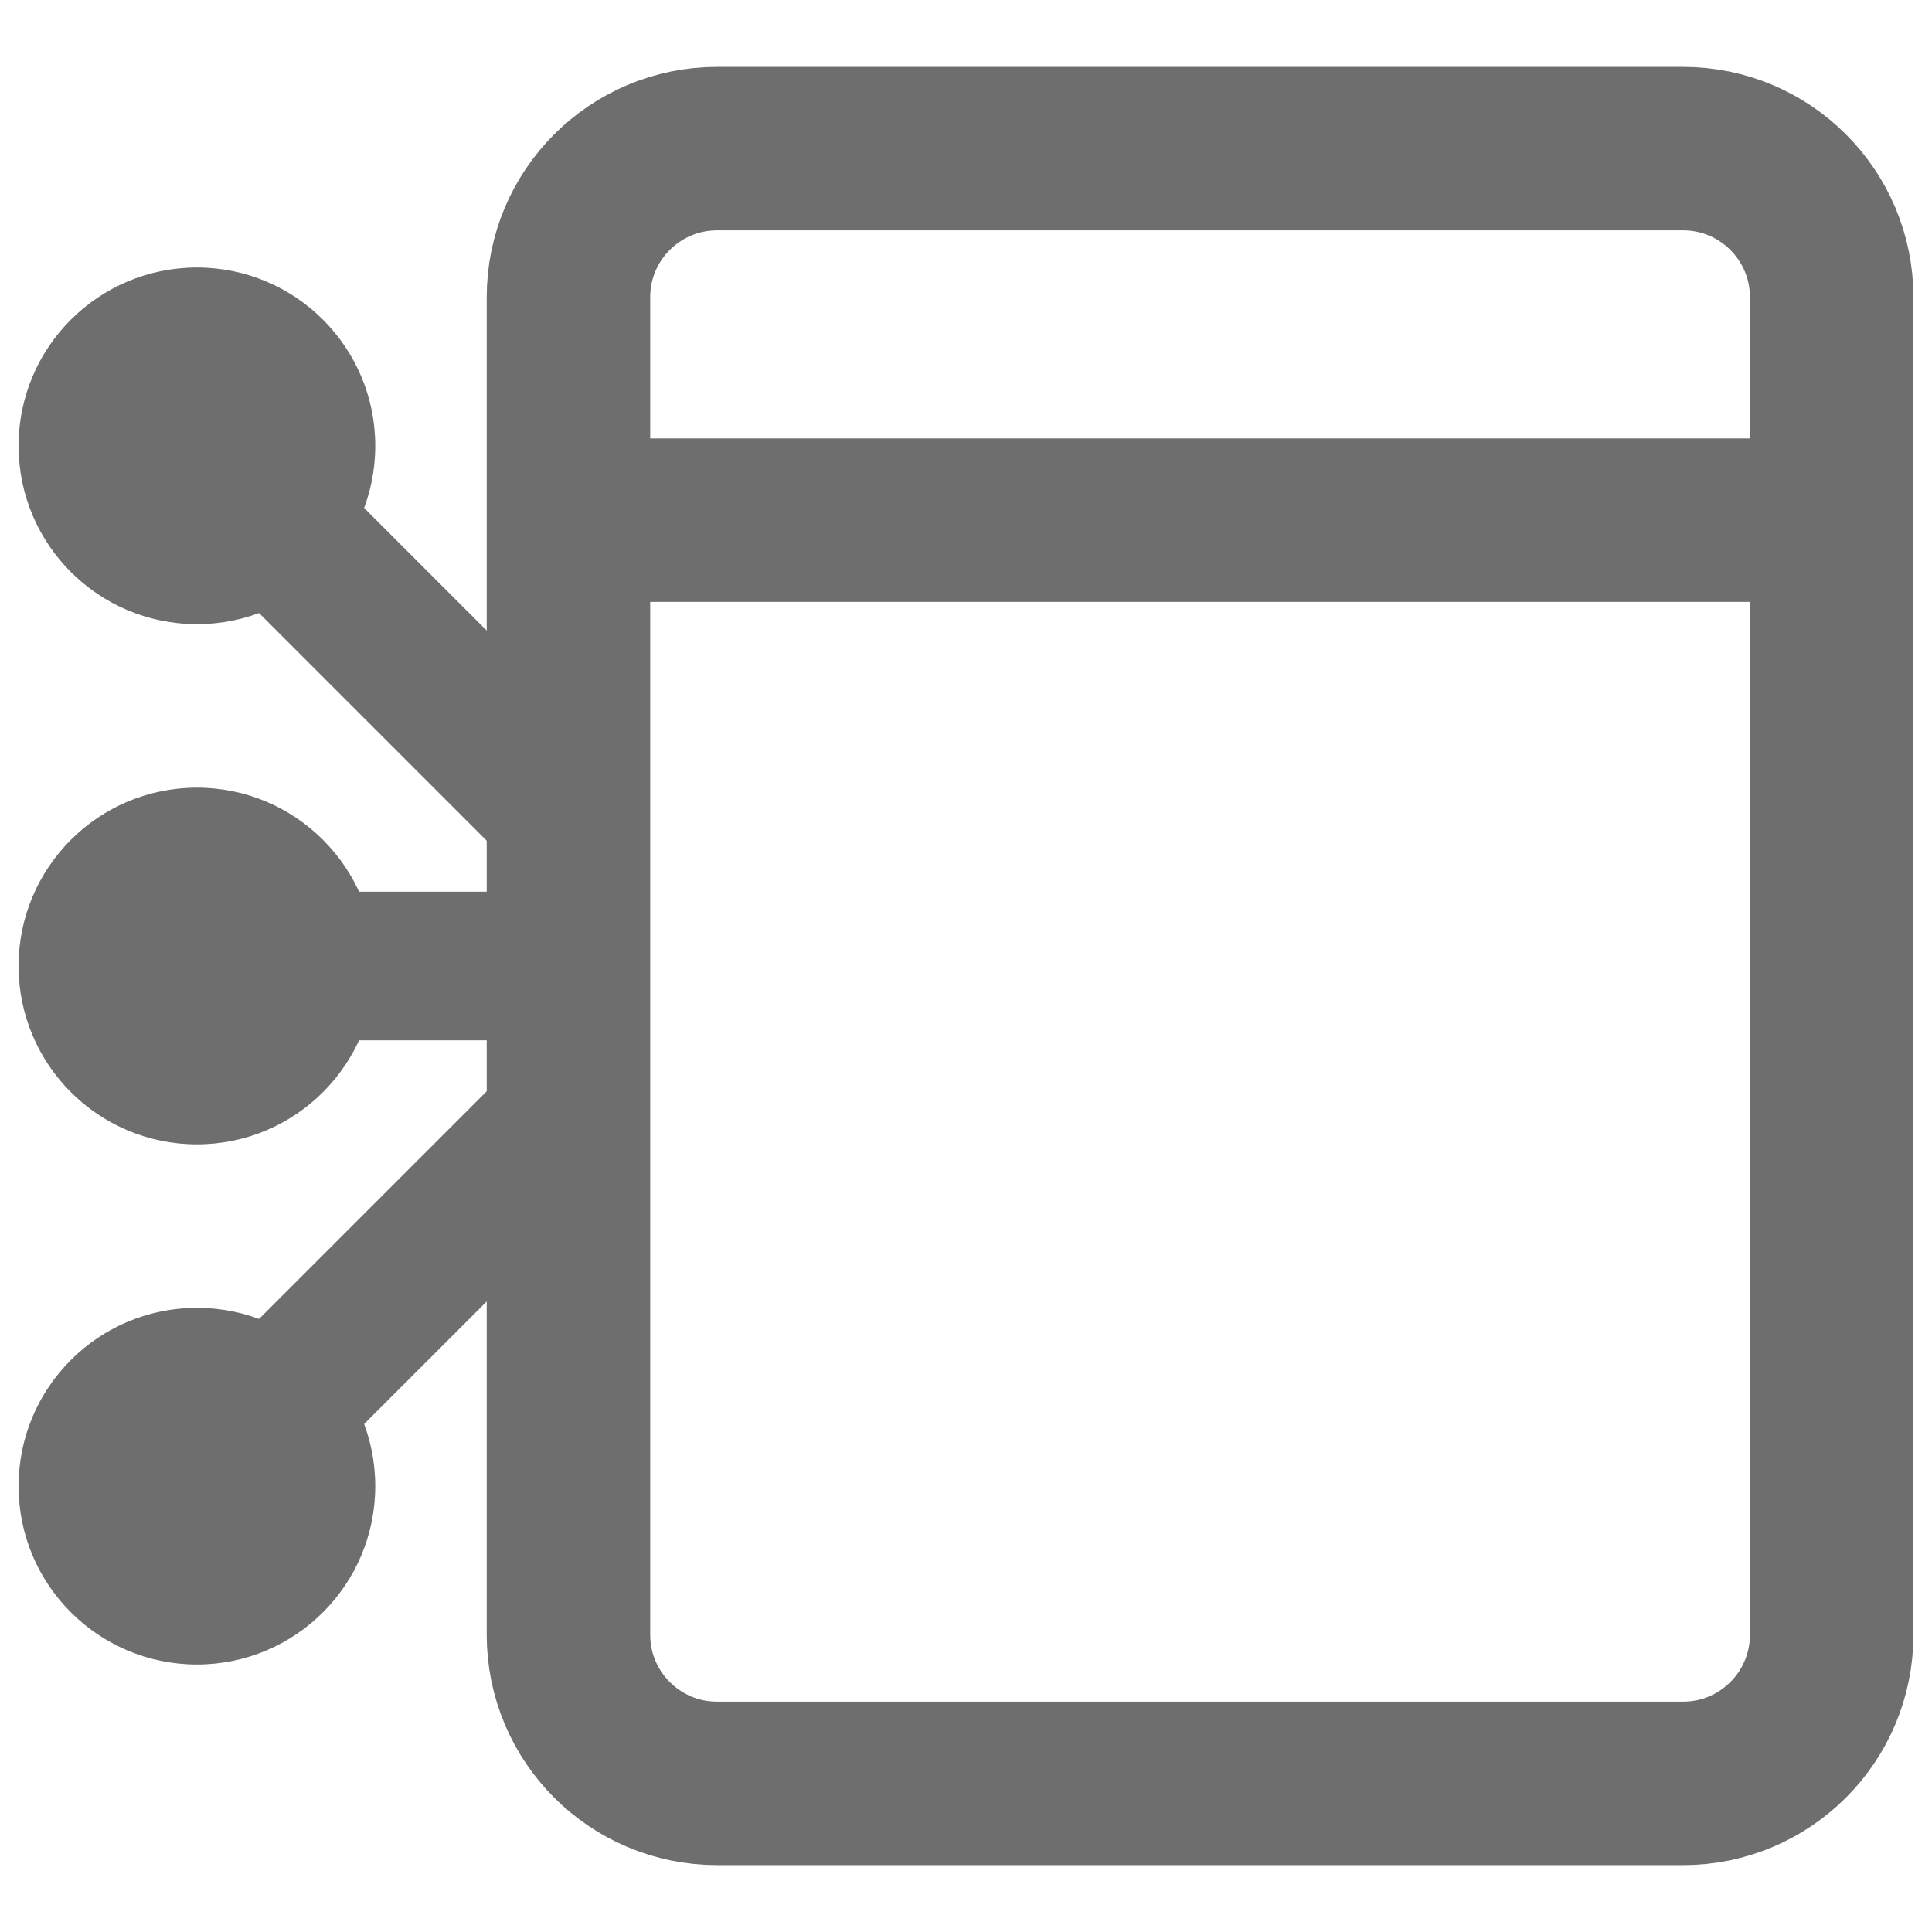
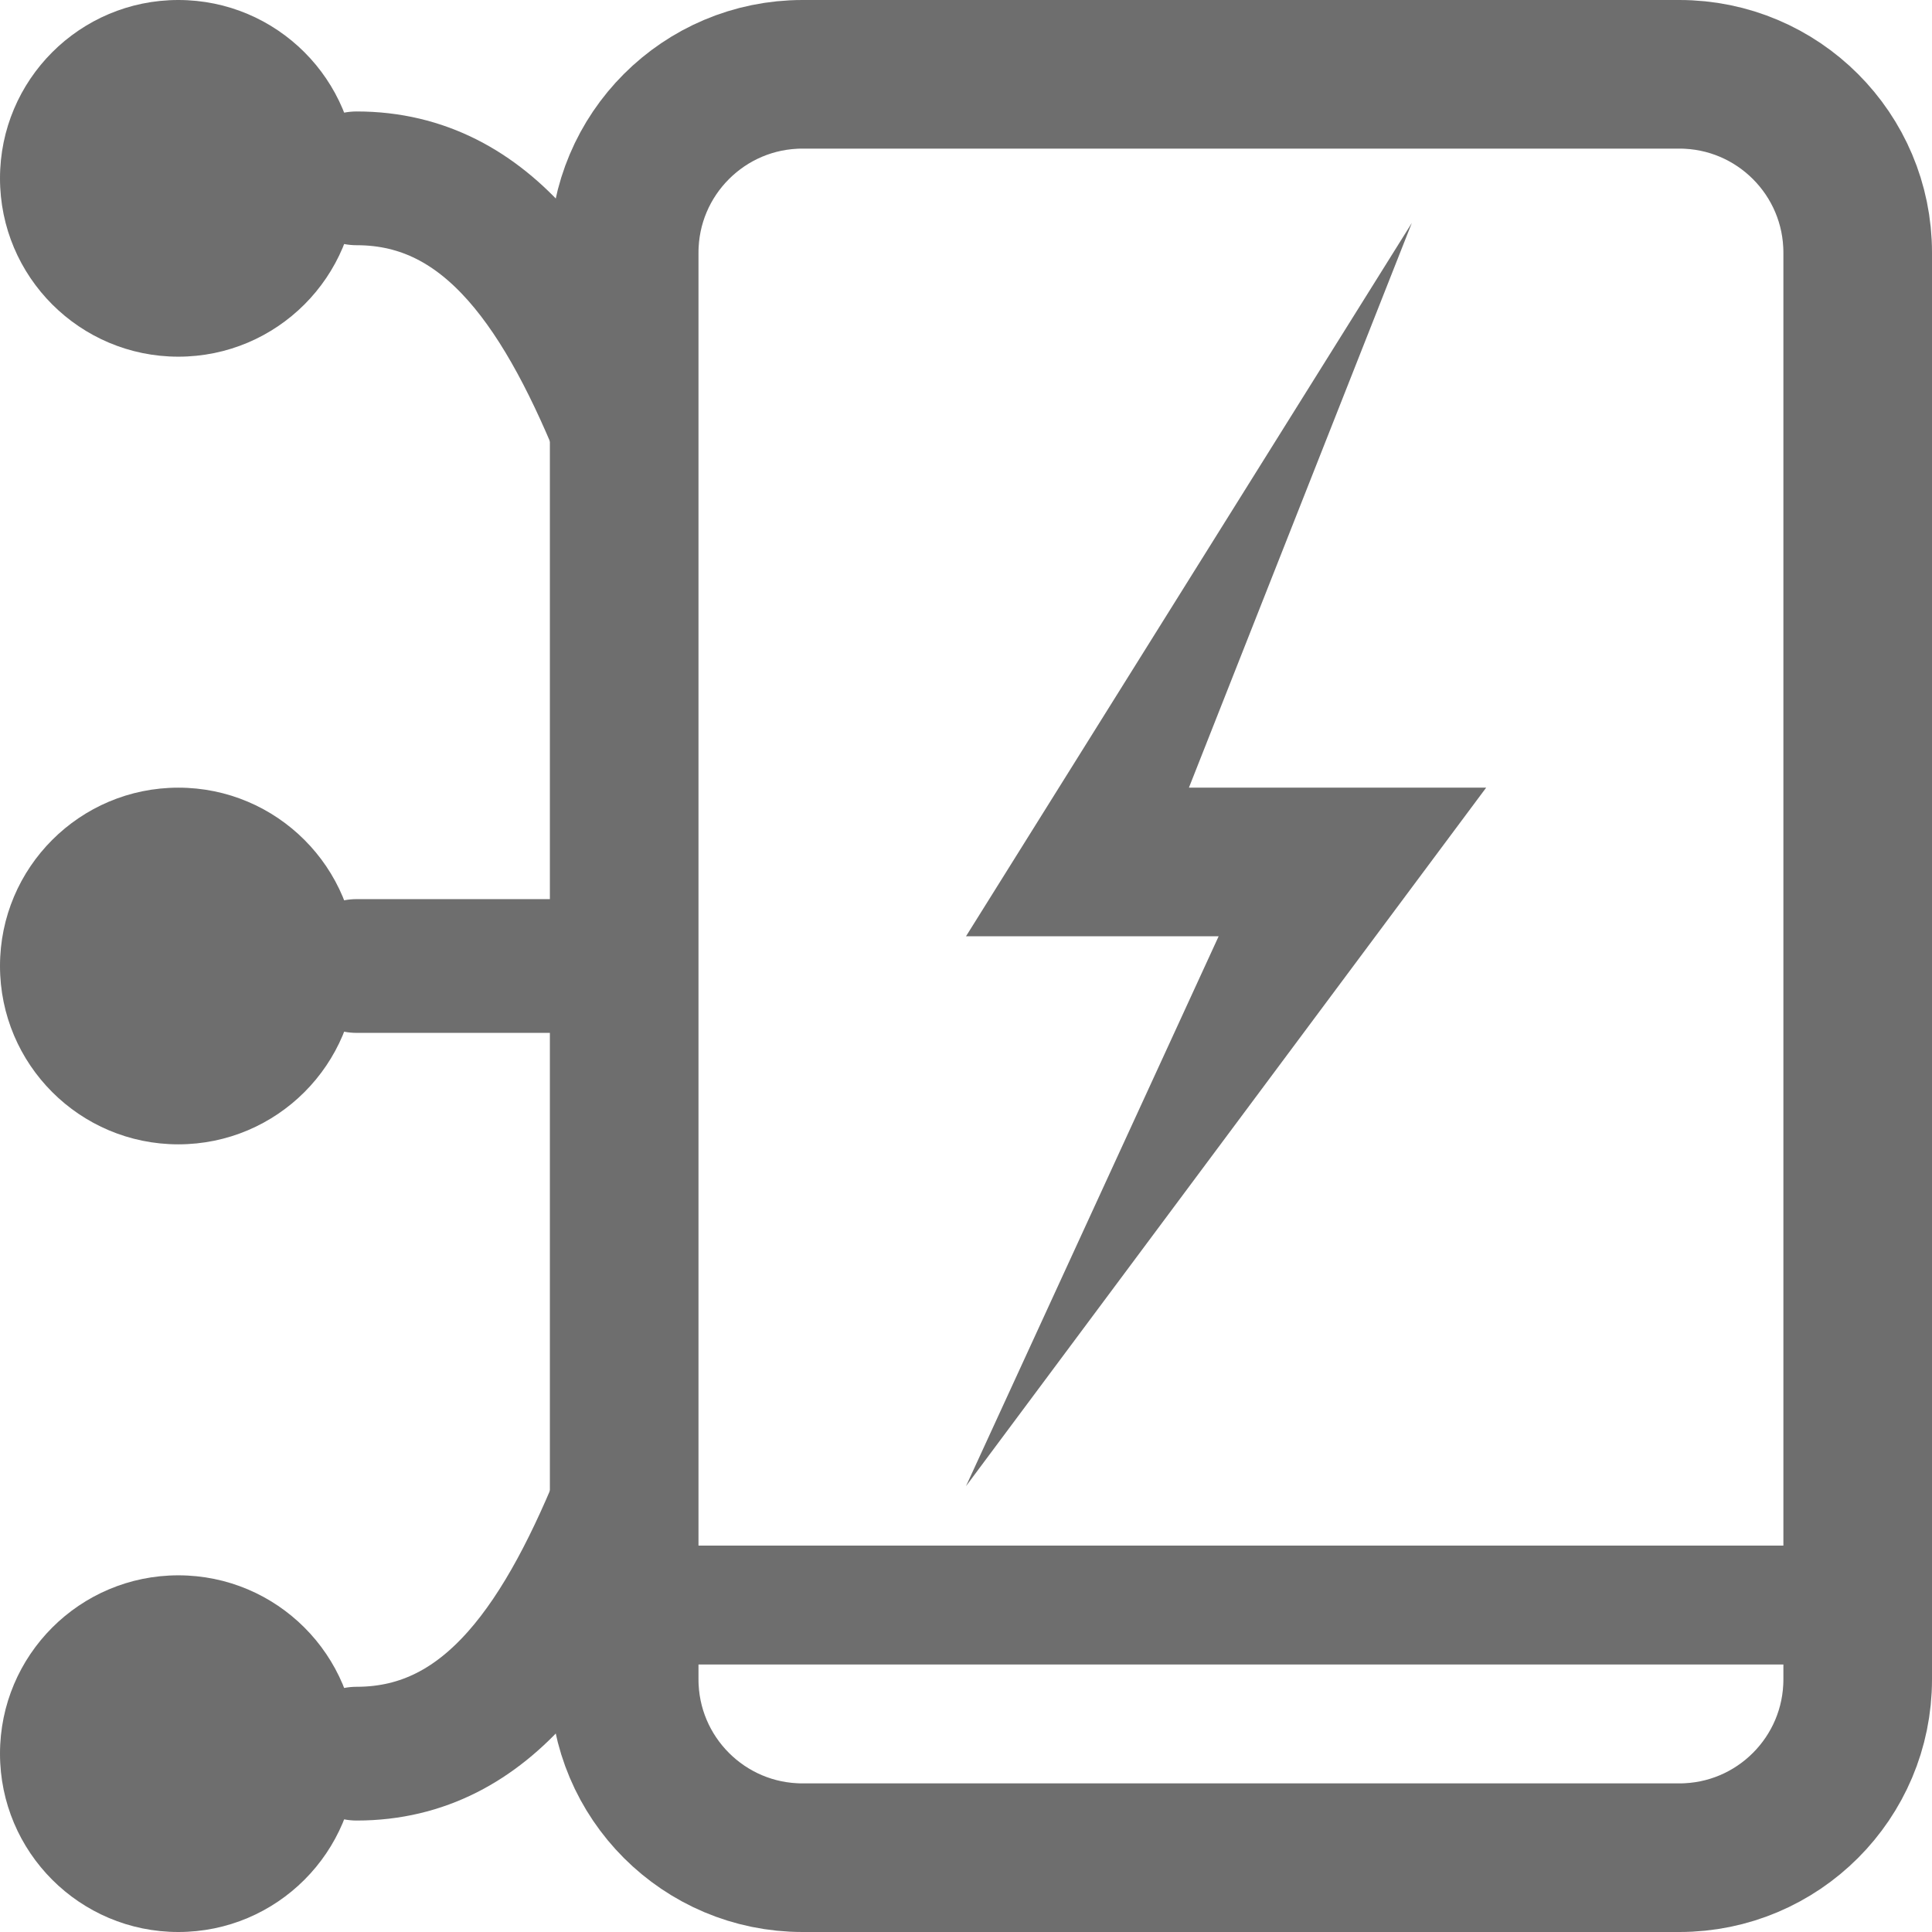
<svg xmlns="http://www.w3.org/2000/svg" width="13" height="13" viewBox="0 0 13 13">
-   <rect x="3.825" y="1" width="8.5" height="11" rx="1" fill="none" stroke="#6E6E6E" stroke-width="1.1" />
-   <line x1="3.825" y1="3.5" x2="12.325" y2="3.5" stroke="#6E6E6E" stroke-width="1.1" />
-   <line x1="1.325" y1="3" x2="3.825" y2="5.5" stroke="#6E6E6E" stroke-width="1" />
-   <line x1="1.325" y1="6.5" x2="3.825" y2="6.5" stroke="#6E6E6E" stroke-width="1" />
-   <line x1="1.325" y1="10" x2="3.825" y2="7.5" stroke="#6E6E6E" stroke-width="1" />
-   <circle cx="1.325" cy="3" r="1.2" fill="#6E6E6E" />
-   <circle cx="1.325" cy="6.5" r="1.2" fill="#6E6E6E" />
-   <circle cx="1.325" cy="10" r="1.2" fill="#6E6E6E" />
+   <rect x="4.2" y="0.5" width="8.3" height="12" rx="1.2" fill="none" stroke="#6E6E6E" stroke-width="1.0" stroke-linejoin="round" />
+   <line x1="4.2" y1="10.8" x2="12.5" y2="10.8" stroke="#6E6E6E" stroke-width="0.8" />
+   <path d="M9.5 1.5 L6.5 6.3 L8.2 6.3 L6.5 10 L10 5.3 L8 5.3 Z" fill="#6E6E6E" />
+   <path d="M2.4 1.2 C3.3 1.2, 3.8 2, 4.2 3" stroke="#6E6E6E" stroke-width="0.9" stroke-linecap="round" fill="none" />
+   <path d="M2.4 6.5 L4.2 6.5" stroke="#6E6E6E" stroke-width="0.9" stroke-linecap="round" fill="none" />
+   <path d="M2.4 11.8 C3.3 11.8, 3.8 11, 4.2 10" stroke="#6E6E6E" stroke-width="0.9" stroke-linecap="round" fill="none" />
+   <circle cx="1.2" cy="1.2" r="1.2" fill="#6E6E6E" />
+   <circle cx="1.2" cy="6.5" r="1.2" fill="#6E6E6E" />
+   <circle cx="1.2" cy="11.8" r="1.2" fill="#6E6E6E" />
</svg>
